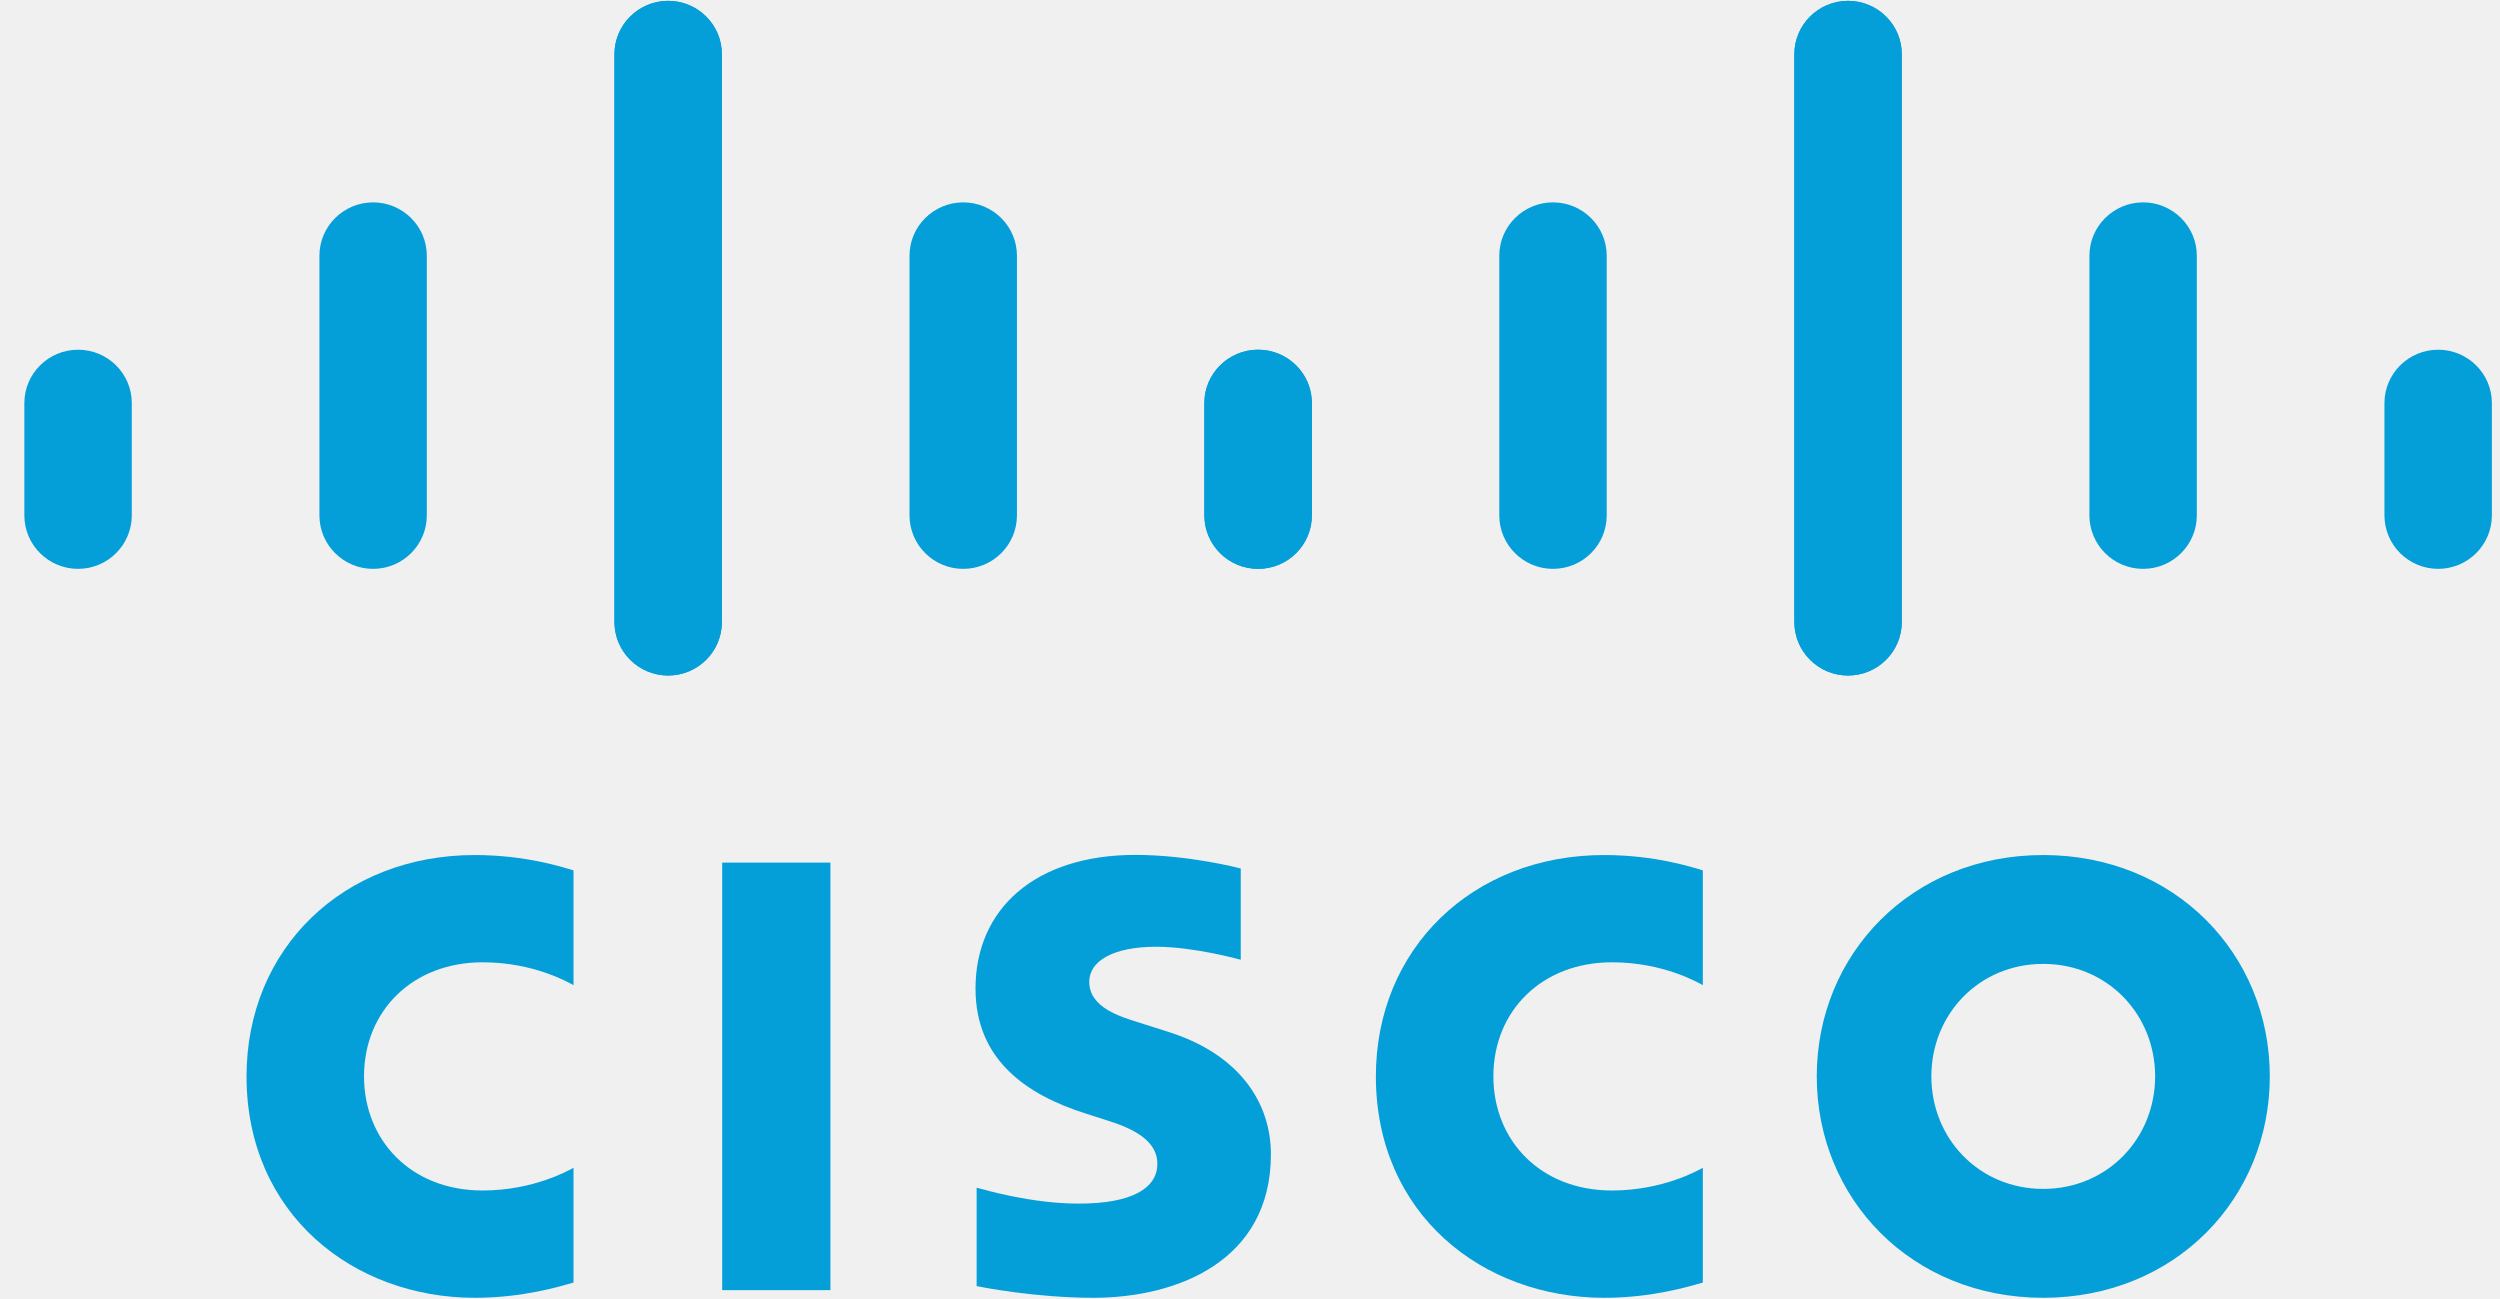
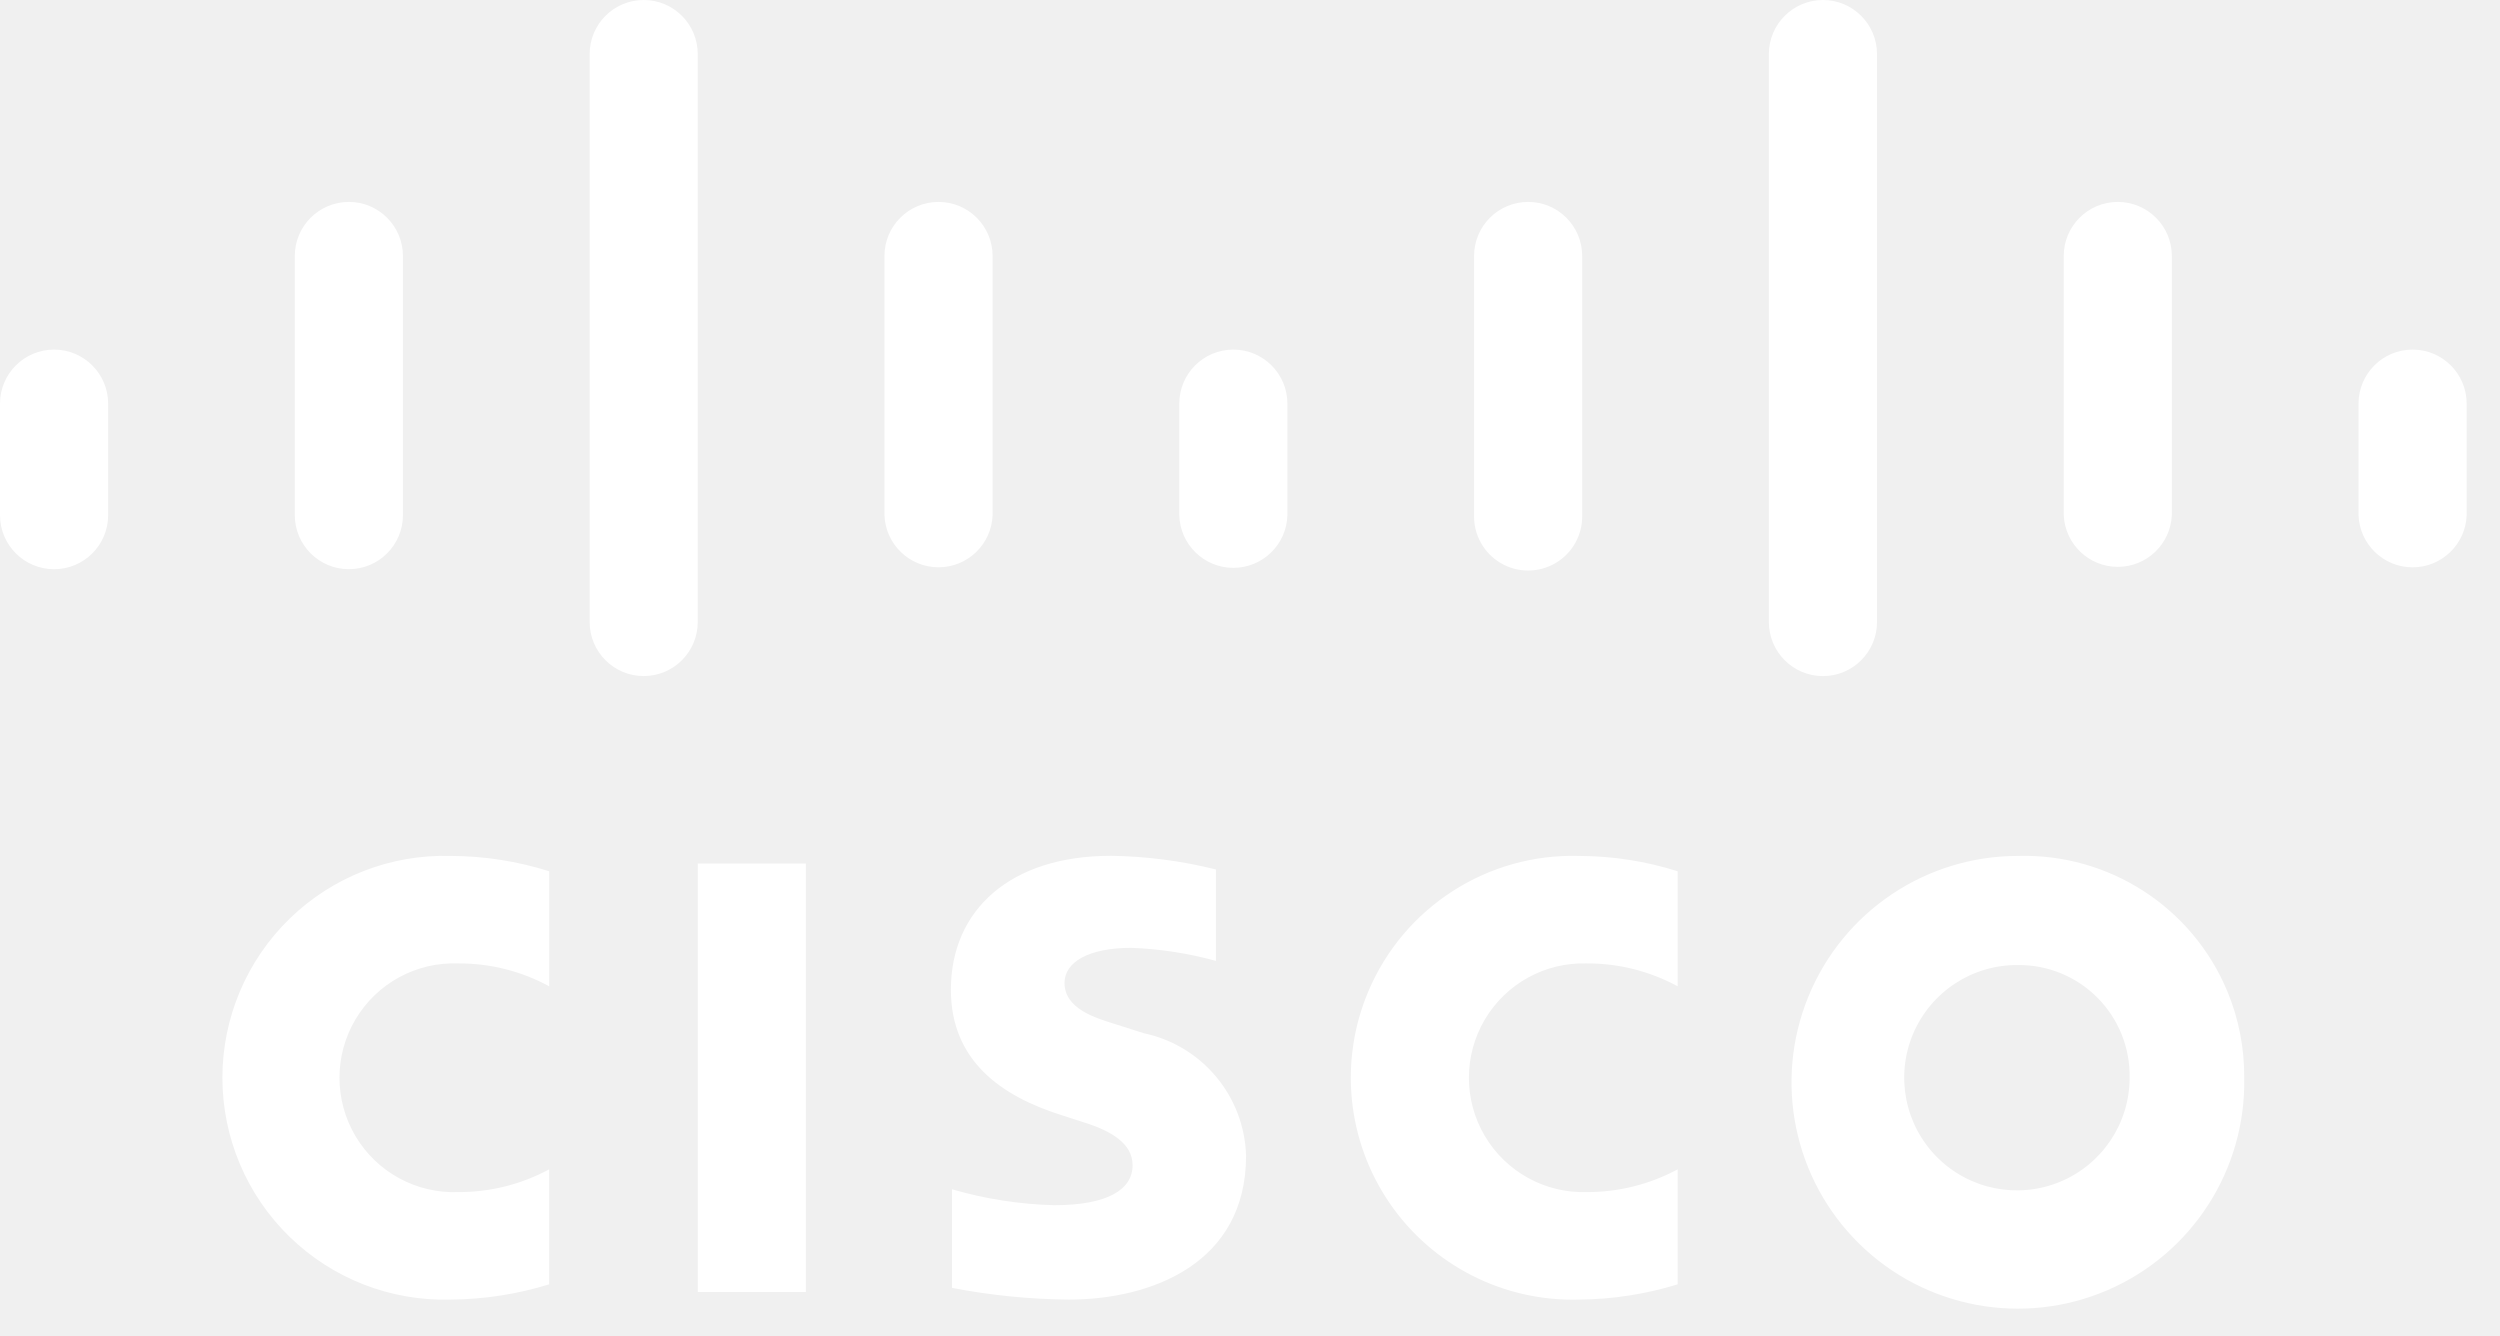
- <svg xmlns="http://www.w3.org/2000/svg" width="77" height="40" viewBox="0 0 77 40" fill="none">
-   <g clip-path="url(#clip0_2073_5036)">
-     <path d="M38.215 26.75C38.116 26.723 36.589 26.331 34.967 26.331C31.895 26.331 30.046 27.985 30.046 30.448C30.046 32.628 31.593 33.715 33.45 34.3C33.656 34.368 33.959 34.463 34.161 34.529C34.987 34.789 35.647 35.174 35.647 35.841C35.647 36.588 34.885 37.071 33.227 37.071C31.77 37.071 30.374 36.656 30.08 36.581V39.612C30.244 39.647 31.903 39.972 33.676 39.972C36.227 39.972 39.144 38.86 39.144 35.552C39.144 33.948 38.159 32.471 35.996 31.785L35.076 31.493C34.528 31.32 33.549 31.041 33.549 30.239C33.549 29.606 34.274 29.16 35.61 29.16C36.763 29.16 38.166 29.546 38.215 29.561V26.75ZM66.378 33.151C66.378 35.067 64.906 36.618 62.931 36.618C60.954 36.618 59.486 35.067 59.486 33.151C59.486 31.239 60.954 29.688 62.931 29.688C64.906 29.688 66.378 31.239 66.378 33.151ZM62.931 26.335C58.869 26.335 55.956 29.39 55.956 33.151C55.956 36.919 58.869 39.972 62.931 39.972C66.993 39.972 69.91 36.919 69.91 33.151C69.91 29.39 66.993 26.335 62.931 26.335ZM25.577 39.737H22.244V26.568H25.577" fill="#049FD9" />
-     <path d="M17.664 26.807C17.35 26.714 16.193 26.335 14.625 26.335C10.569 26.335 7.593 29.218 7.593 33.151C7.593 37.395 10.879 39.972 14.625 39.972C16.113 39.972 17.25 39.62 17.664 39.503V35.968C17.52 36.047 16.431 36.667 14.864 36.667C12.644 36.667 11.212 35.109 11.212 33.151C11.212 31.135 12.706 29.639 14.864 29.639C16.458 29.639 17.529 30.272 17.664 30.342" fill="#049FD9" />
-     <path d="M52.447 26.807C52.134 26.714 50.977 26.335 49.409 26.335C45.353 26.335 42.377 29.218 42.377 33.151C42.377 37.395 45.663 39.972 49.409 39.972C50.897 39.972 52.033 39.62 52.447 39.503V35.968C52.304 36.047 51.215 36.667 49.648 36.667C47.428 36.667 45.996 35.109 45.996 33.151C45.996 31.135 47.49 29.639 49.648 29.639C51.242 29.639 52.313 30.272 52.447 30.342" fill="#049FD9" />
-     <path d="M22.234 1.67C22.234 0.762 21.491 0.026 20.58 0.026C19.669 0.026 18.925 0.762 18.925 1.67V19.157C18.925 20.07 19.669 20.806 20.58 20.806C21.491 20.806 22.234 20.07 22.234 19.157V1.67ZM13.146 7.877C13.146 6.97 12.403 6.233 11.492 6.233C10.581 6.233 9.838 6.97 9.838 7.877V15.872C9.838 16.785 10.581 17.521 11.492 17.521C12.403 17.521 13.146 16.785 13.146 15.872V7.877ZM4.059 12.415C4.059 11.507 3.316 10.771 2.404 10.771C1.494 10.771 0.75 11.507 0.75 12.415V15.872C0.75 16.785 1.494 17.521 2.404 17.521C3.316 17.521 4.059 16.785 4.059 15.872" fill="#049FD9" />
-     <path d="M18.925 1.67C18.925 0.762 19.669 0.026 20.58 0.026C21.491 0.026 22.234 0.762 22.234 1.67V19.157C22.234 20.07 21.491 20.806 20.58 20.806C19.669 20.806 18.925 20.07 18.925 19.157V1.67ZM28.013 7.877C28.013 6.97 28.756 6.233 29.668 6.233C30.579 6.233 31.322 6.97 31.322 7.877V15.872C31.322 16.785 30.579 17.521 29.668 17.521C28.756 17.521 28.013 16.785 28.013 15.872V7.877ZM37.101 12.415C37.101 11.507 37.844 10.771 38.755 10.771C39.666 10.771 40.41 11.507 40.41 12.415V15.872C40.41 16.785 39.666 17.521 38.755 17.521C37.844 17.521 37.101 16.785 37.101 15.872" fill="#049FD9" />
-     <path d="M55.266 1.67C55.266 0.762 56.009 0.026 56.92 0.026C57.831 0.026 58.575 0.762 58.575 1.67V19.157C58.575 20.07 57.831 20.806 56.92 20.806C56.009 20.806 55.266 20.07 55.266 19.157V1.67ZM64.354 7.877C64.354 6.97 65.097 6.233 66.008 6.233C66.919 6.233 67.662 6.97 67.662 7.877V15.872C67.662 16.785 66.919 17.521 66.008 17.521C65.097 17.521 64.354 16.785 64.354 15.872V7.877ZM73.441 12.415C73.441 11.507 74.184 10.771 75.096 10.771C76.006 10.771 76.75 11.507 76.75 12.415V15.872C76.75 16.785 76.006 17.521 75.096 17.521C74.184 17.521 73.441 16.785 73.441 15.872" fill="#049FD9" />
-     <path d="M58.575 1.67C58.575 0.762 57.831 0.026 56.92 0.026C56.009 0.026 55.266 0.762 55.266 1.67V19.157C55.266 20.07 56.009 20.806 56.92 20.806C57.831 20.806 58.575 20.07 58.575 19.157V1.67ZM49.487 7.877C49.487 6.97 48.744 6.233 47.832 6.233C46.921 6.233 46.178 6.97 46.178 7.877V15.872C46.178 16.785 46.921 17.521 47.832 17.521C48.744 17.521 49.487 16.785 49.487 15.872V7.877ZM40.399 12.415C40.399 11.507 39.656 10.771 38.745 10.771C37.834 10.771 37.09 11.507 37.09 12.415V15.872C37.09 16.785 37.834 17.521 38.745 17.521C39.656 17.521 40.399 16.785 40.399 15.872" fill="#049FD9" />
-   </g>
-   <defs>
-     <clipPath id="clip0_2073_5036">
-       <rect width="76" height="40" fill="white" transform="translate(0.75)" />
-     </clipPath>
-   </defs>
+ <svg xmlns="http://www.w3.org/2000/svg" viewBox="0 0 73 39" fill="#fff">
+   <path d="M58.92 24.993a6.427 6.427 0 0 1 6.12 3.957c.331.798.498 1.655.491 2.519a6.61 6.61 0 1 1-6.611-6.476Zm-45.764 0a9.618 9.618 0 0 1 2.88.448V28.8a5.485 5.485 0 0 0-2.653-.668 3.341 3.341 0 1 0 0 6.677 5.542 5.542 0 0 0 2.652-.664v3.358c-.933.288-1.903.438-2.879.445a6.482 6.482 0 0 1-6.662-6.477 6.481 6.481 0 0 1 6.662-6.478Zm32.955 0a9.647 9.647 0 0 1 2.877.448V28.8a5.516 5.516 0 0 0-2.656-.668 3.34 3.34 0 1 0 0 6.677 5.576 5.576 0 0 0 2.656-.664v3.358c-.932.287-1.901.437-2.877.445a6.48 6.48 0 0 1-6.156-9 6.48 6.48 0 0 1 6.156-3.955Zm-13.683-.004c1.037.014 2.07.148 3.077.399v2.67a10.83 10.83 0 0 0-2.468-.381c-1.265 0-1.953.424-1.953 1.025 0 .762.928 1.027 1.447 1.192l.871.277a3.765 3.765 0 0 1 2.983 3.579c0 3.143-2.764 4.198-5.18 4.198a18.827 18.827 0 0 1-3.407-.342v-2.879c.97.282 1.972.438 2.981.465 1.57 0 2.293-.459 2.293-1.168 0-.633-.625-1-1.408-1.246-.191-.063-.479-.153-.674-.218-1.758-.555-3.224-1.589-3.224-3.66 0-2.34 1.752-3.91 4.662-3.91Zm-8.896 12.737h-3.157V25.215h3.157v12.51Zm35.388-9.547a3.294 3.294 0 0 0-3.06 2.014 3.291 3.291 0 1 0 6.325 1.276 3.233 3.233 0 0 0-3.265-3.29ZM18.796 0c.872 0 1.578.707 1.578 1.578v16.585a1.578 1.578 0 0 1-3.156 0V1.578c0-.871.706-1.578 1.578-1.578ZM53.23 0c.872 0 1.578.707 1.579 1.578v16.585a1.578 1.578 0 0 1-3.158 0V1.578c0-.871.708-1.578 1.58-1.578ZM1.578 10.208c.872 0 1.579.707 1.58 1.578v3.256a1.579 1.579 0 0 1-3.158 0v-3.256c0-.871.707-1.578 1.578-1.578Zm8.61-4.312c.871 0 1.577.707 1.578 1.579v7.566a1.579 1.579 0 1 1-3.158 0V7.475c0-.872.708-1.579 1.58-1.579Zm17.216 0c.872 0 1.58.707 1.58 1.579v7.566a1.58 1.58 0 0 1-3.158 0V7.475c0-.872.707-1.578 1.578-1.579Zm8.609 4.312c.871 0 1.579.707 1.579 1.578v3.256a1.579 1.579 0 0 1-3.157 0v-3.256c0-.871.706-1.578 1.578-1.578Zm8.61-4.312c.87 0 1.577.707 1.577 1.579v7.566a1.579 1.579 0 1 1-3.157 0V7.475c0-.872.707-1.579 1.58-1.579Zm17.216 0a1.58 1.58 0 0 1 1.579 1.579v7.566a1.58 1.58 0 0 1-3.157 0V7.475c0-.872.706-1.578 1.578-1.579Zm8.608 4.312a1.58 1.58 0 0 1 1.58 1.578v3.256a1.58 1.58 0 0 1-3.158 0v-3.256c0-.871.707-1.578 1.578-1.578Z" />
</svg>
